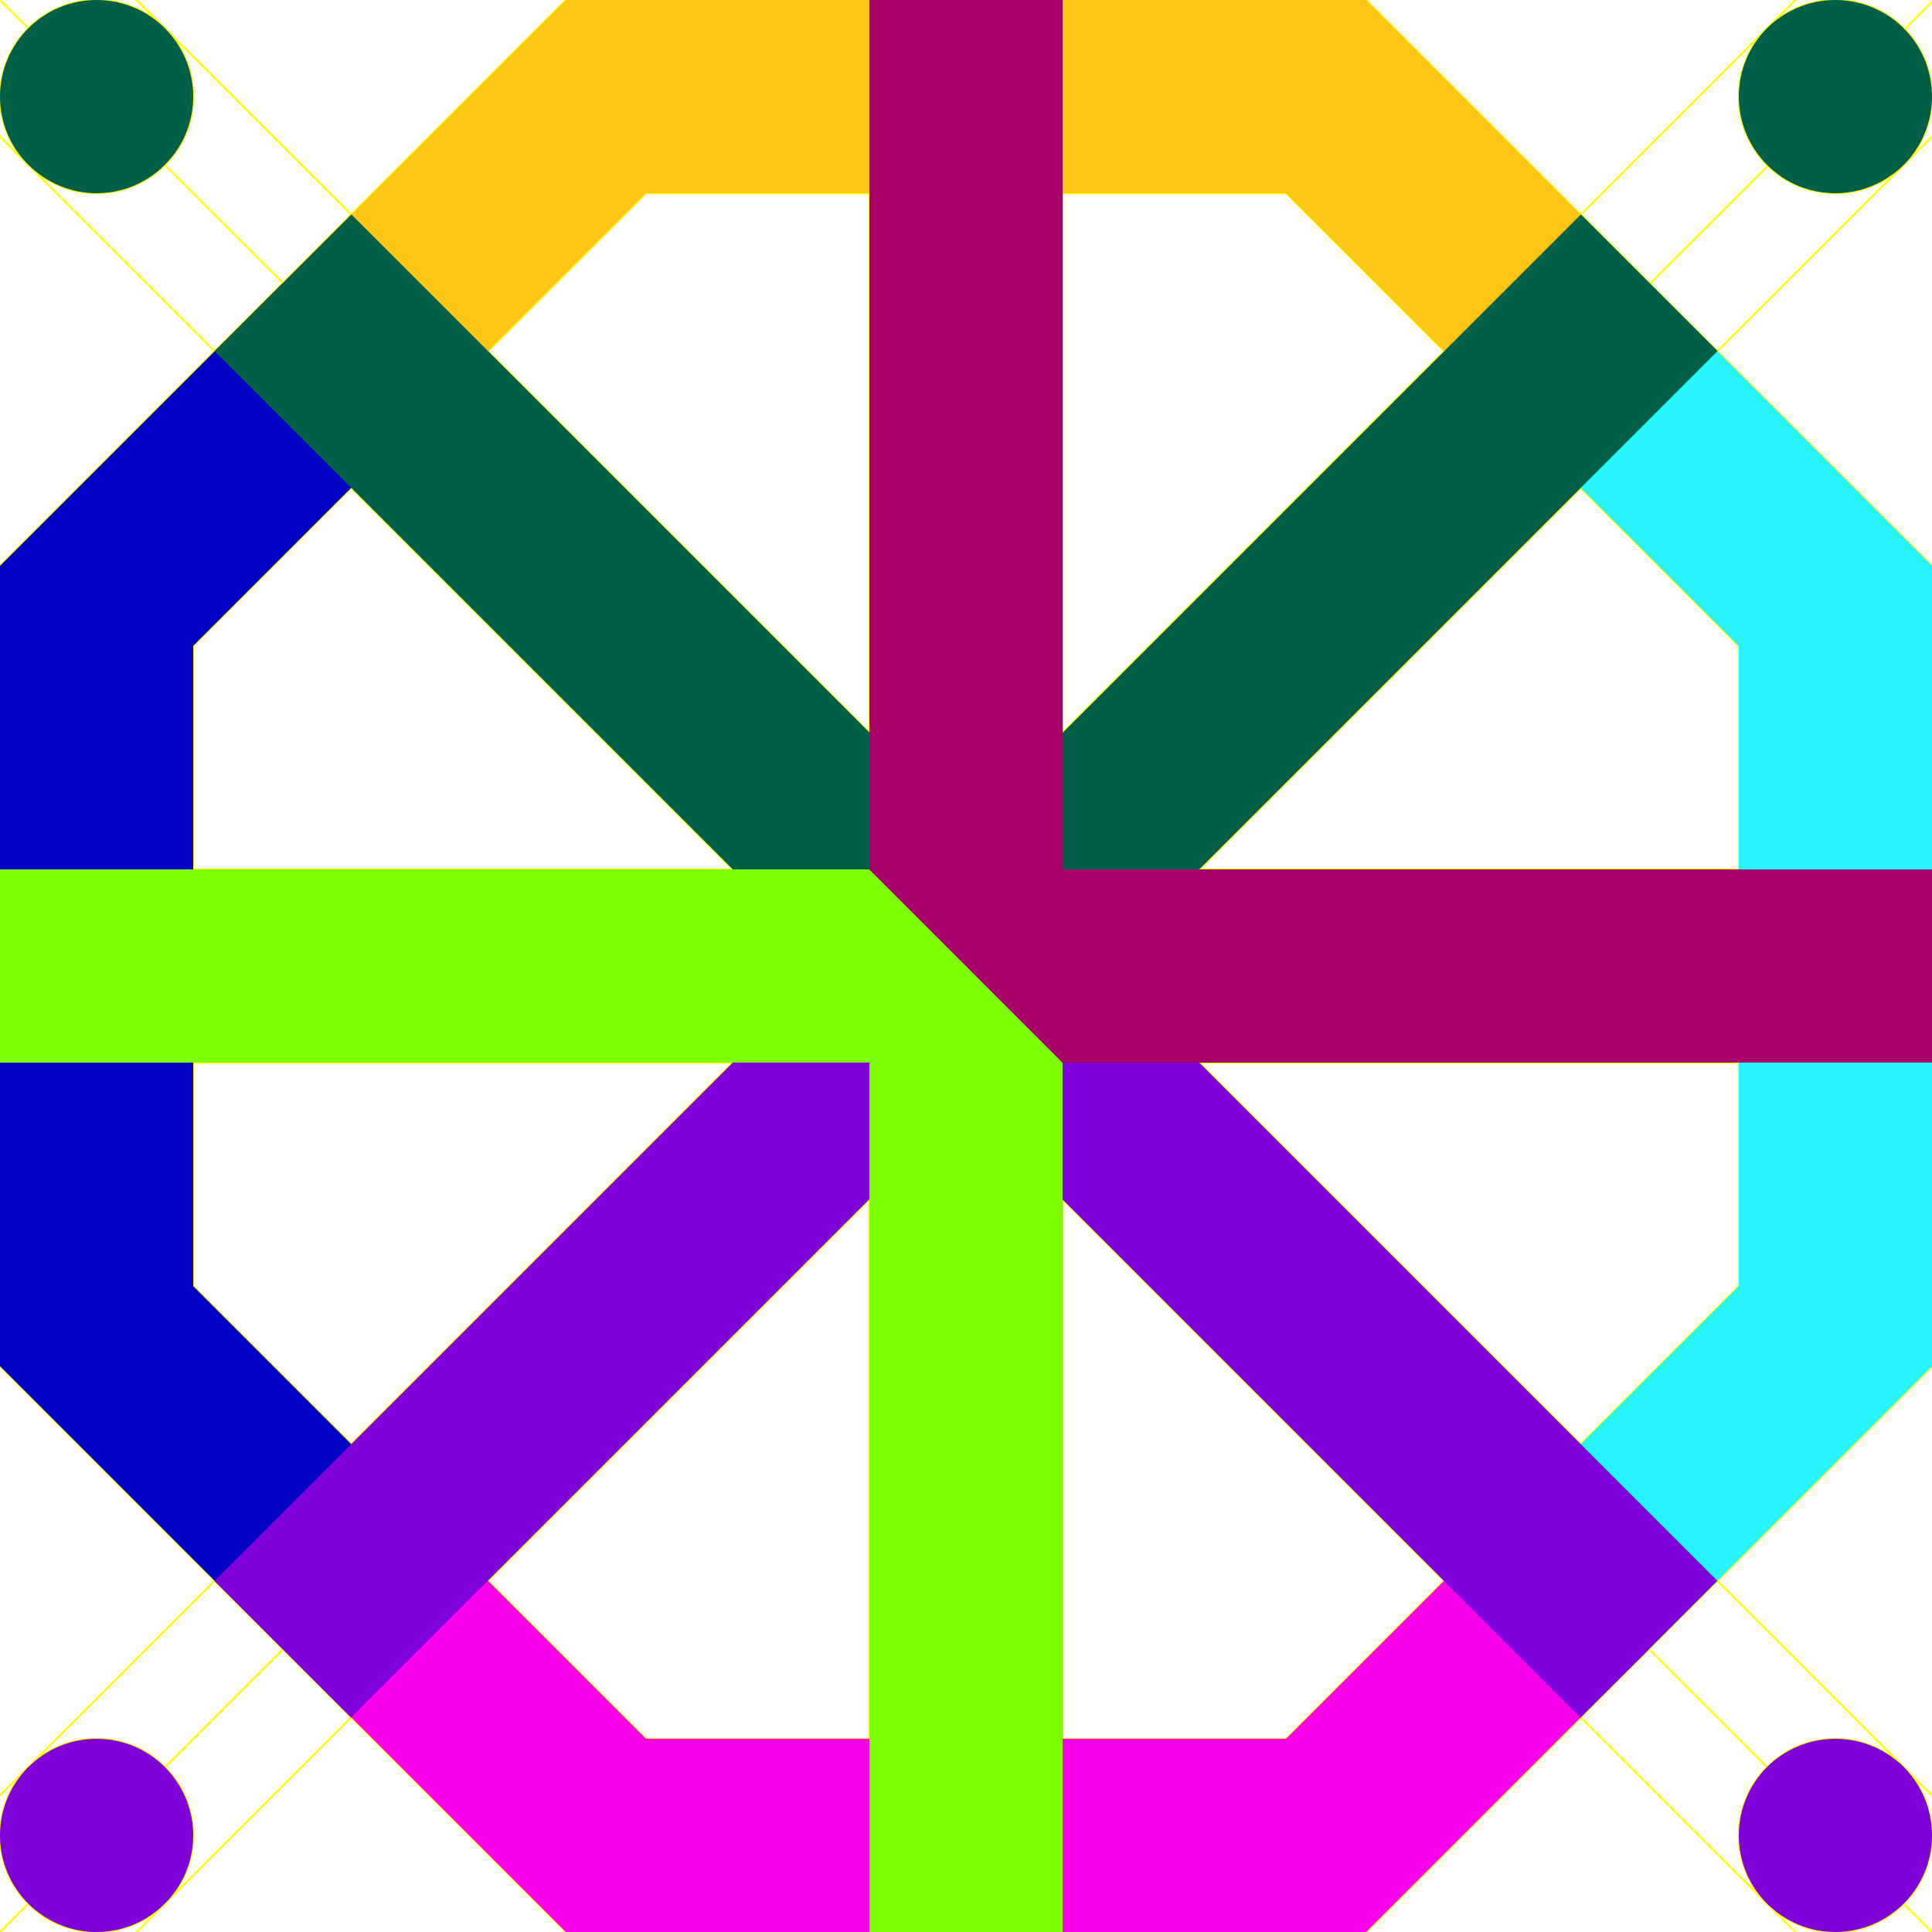
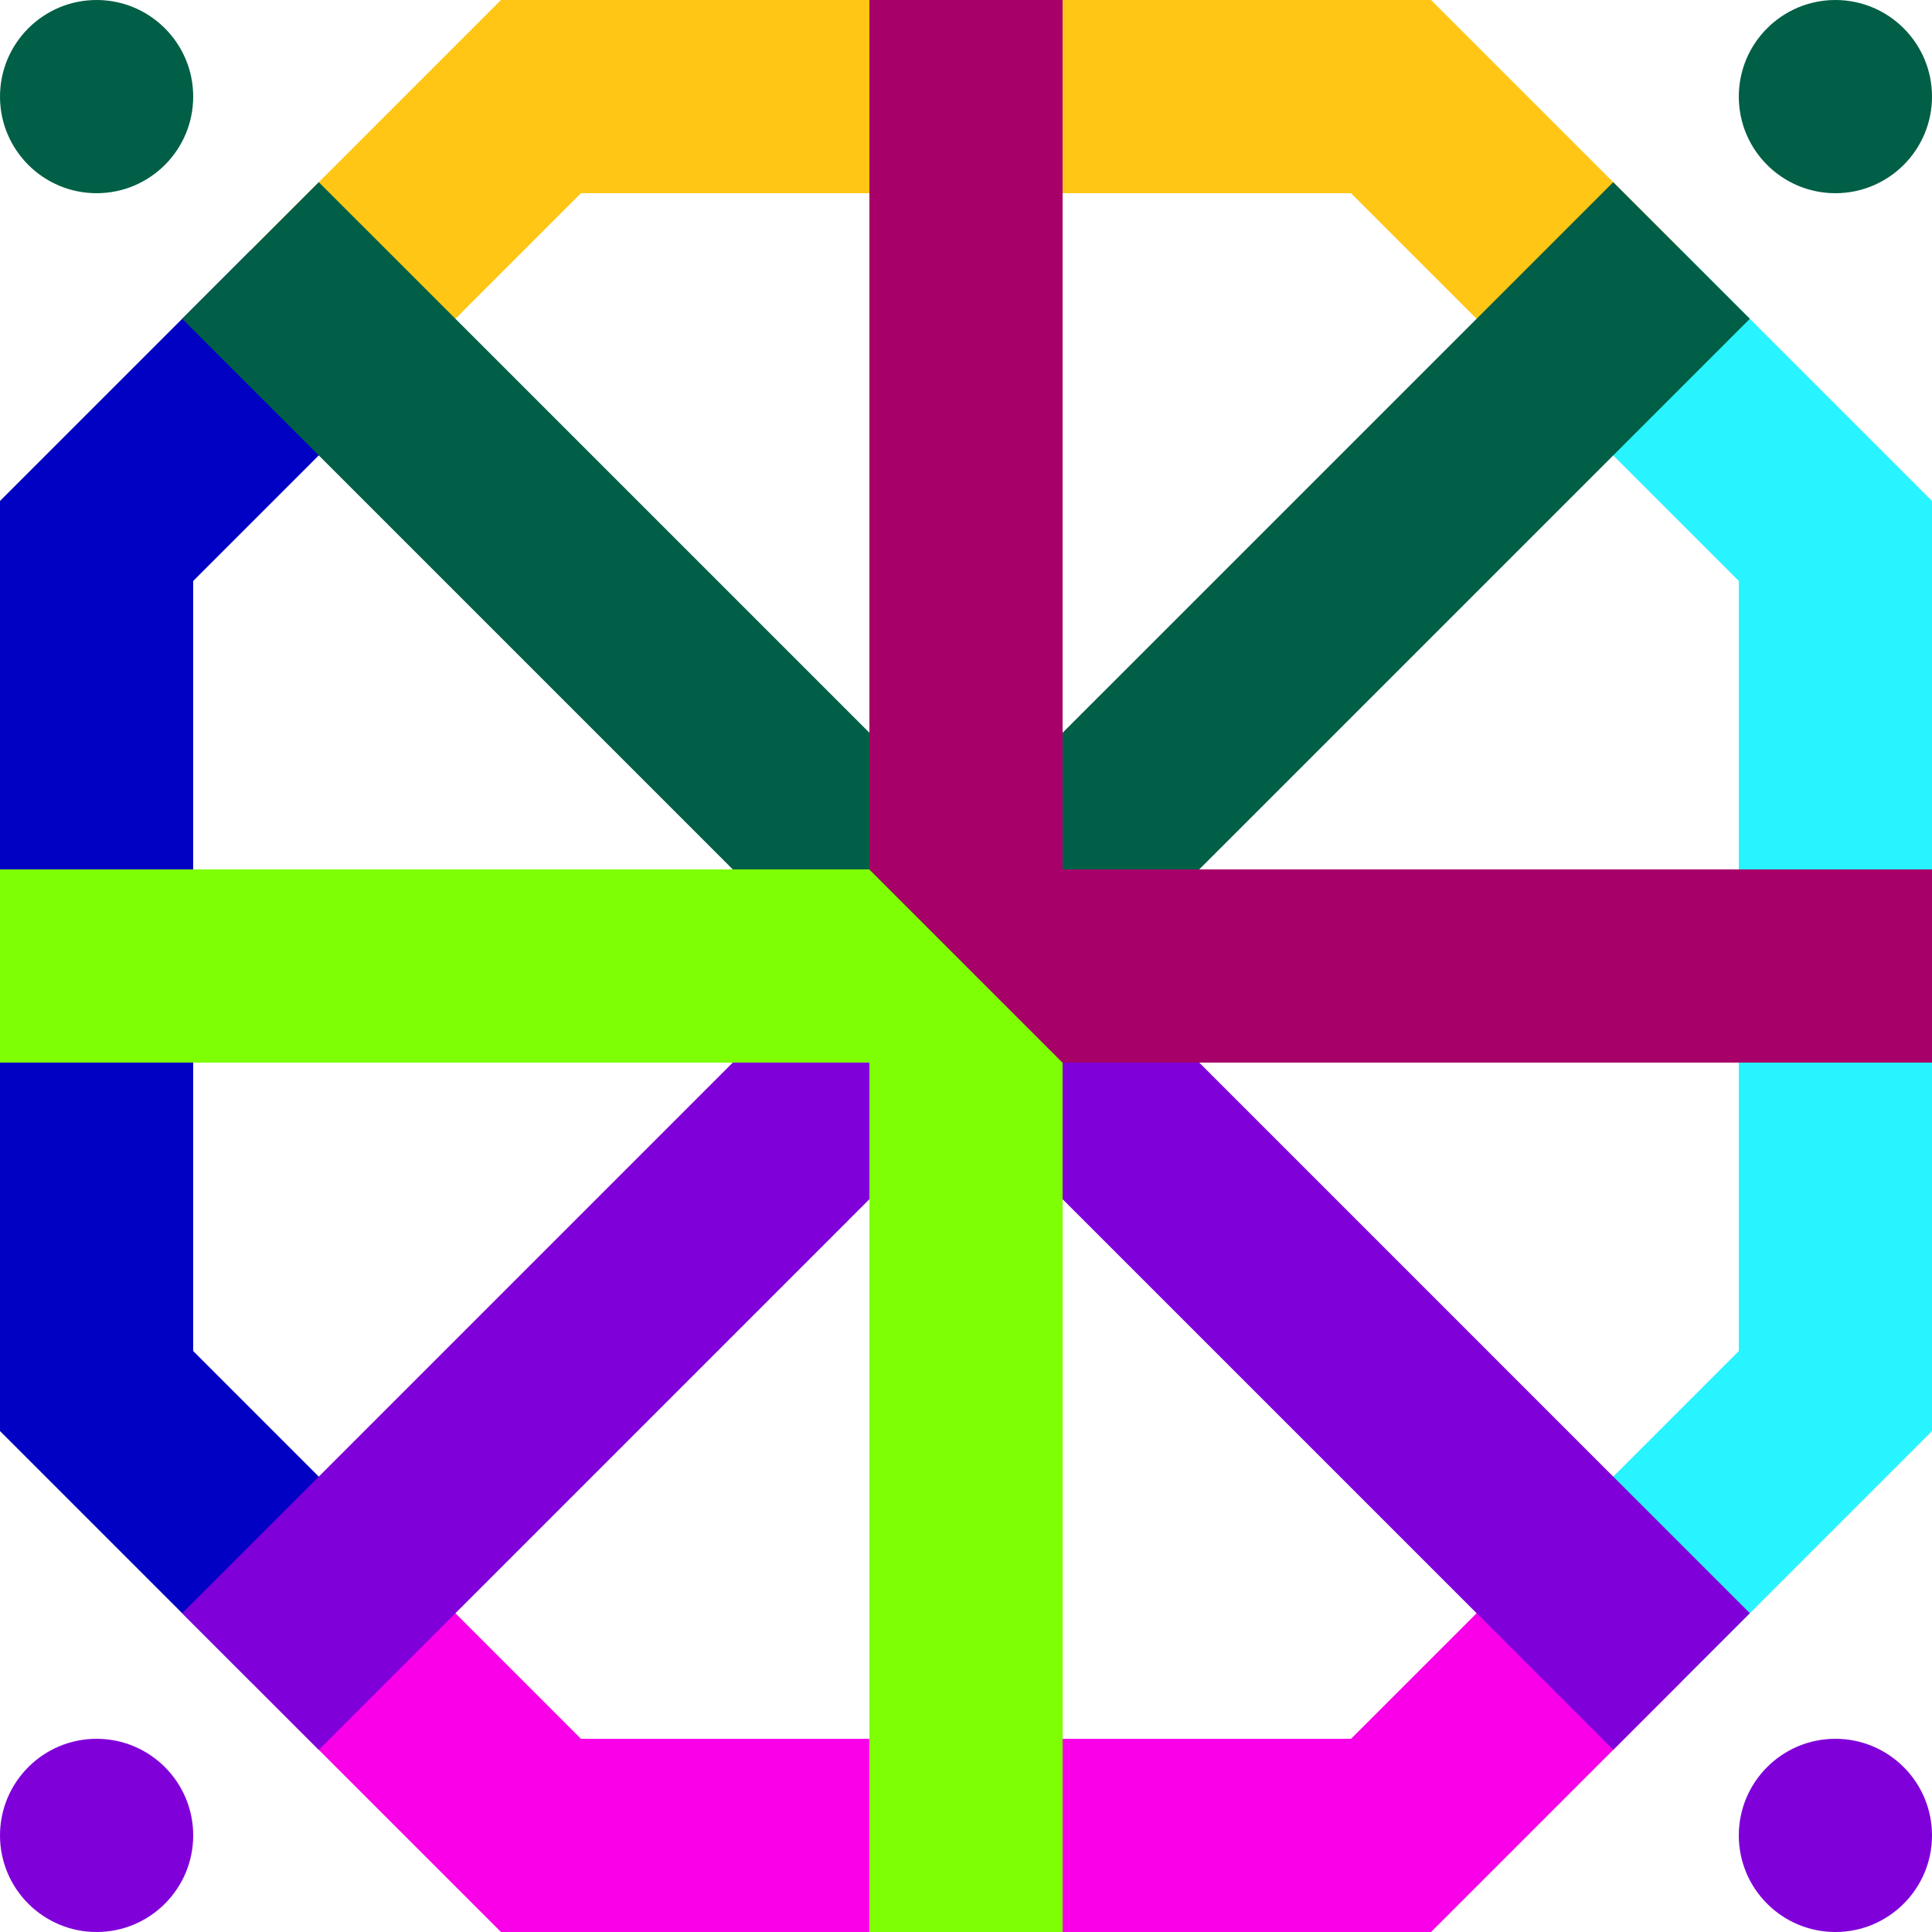
- <svg xmlns="http://www.w3.org/2000/svg" viewBox="0 0 1000 1000">
-   <g id="guide" fill="none" stroke="#ffff00">
-     <path d="M707.1,1000h-414.2L0,707.1v-414.2L292.9,0h414.2l292.9,292.9v414.2l-292.9,292.9ZM334.3,900h331.4l234.3-234.3v-331.4l-234.3-234.3h-331.4l-234.3,234.3v331.4l234.3,234.3Z" />
-     <path d="M0,450 L1000,450 L1000,550 L0,550 Z" />
-     <path d="M450,0 L550,0 L550,1000 L450,1000 Z" />
-     <path d="M-35.344,35.36 L35.367,-35.351 L1035.357,964.64 L964.647,1035.351 Z" />
-     <path d="M-35.344,964.64 L964.647,-35.351 L1035.357,35.36 L35.367,1035.351 Z" />
-     <path d="M0,50 A50,50 0 1 0 100,50 A50,50 0 1 0 0,50 Z" />
-     <path d="M900,50 A50,50 0 1 0 1000,50 A50,50 0 1 0 900,50 Z" />
-     <path d="M0,950 A50,50 0 1 0 100,950 A50,50 0 1 0 0,950 Z" />
-     <path d="M900,950 A50,50 0 1 0 1000,950 A50,50 0 1 0 900,950 Z" />
-     <path d="M0,500 L1000,500" />
-     <path d="M0,0 L1000,1000" />
-     <path d="M1001,0 L0,1000" />
+ <svg xmlns="http://www.w3.org/2000/svg" id="a" data-name="layer" width="1000" height="1000" viewBox="0 0 1000 1000">
+   <g id="b" data-name="guide">
+     <rect x="-207.11" y="450" width="1414.21" height="100" transform="translate(-207.11 500) rotate(-45)" style="fill: none;" />
+     <rect x="450" y="-207.11" width="100" height="1414.21" transform="translate(-207.11 500) rotate(-45)" style="fill: none;" />
+     <rect y="450" width="1000" height="100" style="fill: none;" />
+     <rect x="450" width="100" height="1000" style="fill: none;" />
+     <path d="M740.71,1000h-481.42L0,740.71v-481.42L259.29,0h481.42l259.29,259.29v481.42l-259.29,259.29ZM300.71,900h398.58l200.71-200.71v-398.58l-200.71-200.71h-398.58l-200.71,200.71v398.58l200.71,200.71Z" style="fill: none;" />
+     <line x1="1000" y2="1000" style="fill: none;" />
+     <line x2="1000" y2="1000" style="fill: none;" />
+     <circle cx="50" cy="50" r="50" style="fill: none;" />
+     <circle cx="950" cy="50" r="50" style="fill: none;" />
+     <circle cx="950" cy="950" r="50" style="fill: none;" />
+     <circle cx="50" cy="950" r="50" style="fill: none;" />
  </g>
-   <path id="part1" fill="#ffc616" d="M252.5,181.8 L334.3,100 L450,100 L550,100 L665.7,100 L747.5,181.8 L783.2,217.5 L854,146.9 L818.2,111.1 L707.1,0 L550,0 L450,0 L292.9,0 L181.8,111.1 L146.4,146.5 L217.2,217.2 L252.5,181.8 Z" />
-   <path id="part2" fill="#fa00e8" d="M747.5,818.2 L665.7,900 L550,900 L450,900 L334.3,900 L252.5,818.2 L217.3,783 L146.5,853.6 L181.8,888.9 L292.9,1000 L450,1000 L550,1000 L707.1,1000 L818.2,888.9 L853.6,853.6 L782.8,782.8 L747.5,818.2 Z" />
-   <path id="part3" fill="#0001c3" d="M181.8,747.5 L100,665.7 L100,550 L100,500 L100,450 L100,334.3 L181.8,252.5 L217.2,217.2 L146.4,146.5 L111.1,181.8 L0,292.9 L0,450 L0,500 L0,550 L0,707.1 L111.1,818.2 L146.5,853.6 L217.3,783 L181.8,747.5 Z" />
-   <path id="part4" fill="#28f4ff" d="M888.9,181.8 L854,146.9 L783.2,217.5 L818.2,252.5 L900,334.3 L900,450 L900,500 L900,550 L900,665.7 L818.2,747.5 L782.8,782.8 L853.6,853.6 L888.9,818.2 L1000,707.1 L1000,550 L1000,500 L1000,450 L1000,292.9 L888.9,181.8 Z" />
-   <path id="part5" fill="#005f46" d="M915.1,85.8c-9.3-9.1-15.1-21.8-15.1-35.8s5.6-26.3,14.6-35.4c9.1-9,21.6-14.6,35.4-14.6s26.8,5.8,35.8,15.1c8.8,9,14.2,21.3,14.2,34.9s-5.6,26.3-14.6,35.3c-9.1,9-21.6,14.7-35.4,14.7s-25.9-5.4-34.9-14.2ZM620.7,450l-50,50h-141.4l-50-50-197.5-197.5-70.7-70.7,35.4-35.4,35.4-35.4,70.7,70.7,197.5,197.5,50,50,50-50,197.5-197.5,70.7-70.7,35.8,35.8,34.9,34.9-70.7,70.7-197.5,197.5ZM50,0c-13.8,0-26.3,5.6-35.3,14.6C5.6,23.7,0,36.2,0,50s5.6,26.3,14.7,35.3c9,9,21.5,14.7,35.3,14.7s26.3-5.6,35.3-14.7c9.1-9,14.7-21.5,14.7-35.3s-5.6-26.3-14.7-35.4C76.3,5.6,63.8,0,50,0Z" />
-   <path id="part6" fill="#8000da" d="M985.4,914.6c9,9.1,14.6,21.6,14.6,35.4s-5.6,26.3-14.6,35.3c-9.1,9-21.6,14.7-35.4,14.7s-26.3-5.6-35.4-14.7c-9-9-14.6-21.5-14.6-35.3s5.6-26.3,14.6-35.4c9.1-9,21.6-14.6,35.4-14.6s26.3,5.6,35.4,14.6ZM550,500h20.7l50,50,197.5,197.5,70.7,70.7-35.4,35.4-35.4,35.4-70.7-70.7-197.5-197.5-50-50-50,50-197.5,197.5-70.7,70.7-35.3-35.3-35.4-35.4,70.7-70.7,197.5-197.5,50-50h70.7l.2.2.2-.2h49.5ZM50,900c-13.8,0-26.3,5.6-35.3,14.6-9.1,9.1-14.7,21.6-14.7,35.4s5.6,26.3,14.7,35.4c9.1,9,21.6,14.6,35.3,14.6s26.3-5.6,35.3-14.7c9.1-9,14.7-21.5,14.7-35.3s-5.6-26.3-14.6-35.3c-9-9.1-21.6-14.7-35.4-14.7Z" />
-   <path id="part7" fill="#7fff04" d="M500.2,500.2 L500,500 L464.6,464.6 L450,450 L379.3,450 L100,450 L0,450 L0,500 L0,550 L100,550 L379.3,550 L450,550 L450.4,550 L450,550.5 L450,620.7 L450,900 L450,1000 L550,1000 L550,900 L550,620.7 L550,550 L535.4,535.4 L500.2,500.2 Z" />
-   <path id="part8" fill="#a80069" d="M900,450 L620.7,450 L550.6,450 L550,450.5 L550,450 L550,379.3 L550,100 L550,0 L450,0 L450,100 L450,379.3 L450,450 L464.6,464.6 L500,500 L500.5,500 L500.2,500.2 L535.4,535.4 L550,550 L620.7,550 L900,550 L1000,550 L1000,500 L1000,450 L900,450 Z" />
+   <path id="part1" data-name="part1" fill="#ffc616" d="M235.72,165 L300.71,100 L450,100 L500,100 L550,100 L699.29,100 L764.29,165 L799.65,200.36 L870.36,129.65 L835,94.29 L740.71,0 L550,0 L500,0 L450,0 L259.29,0 L165.01,94.29 L129.65,129.65 L200.36,200.36 Z" />
+   <path id="part2" data-name="part2" fill="#fa00e8" d="M764.29,835.01 L699.29,900 L550,900 L500,900 L450,900 L300.71,900 L235.72,835.01 L200.36,799.65 L129.65,870.36 L165.01,905.72 L259.29,1000 L450,1000 L500,1000 L550,1000 L740.71,1000 L835,905.72 L870.36,870.36 L799.65,799.65 Z" />
+   <path id="part3" data-name="part3" fill="#0001c3" d="M165,764.29 L100,699.29 L100,550 L100,500 L100,450 L100,300.71 L165,235.72 L200.36,200.36 L129.65,129.65 L94.29,165.01 L0,259.29 L0,450 L0,500 L0,550 L0,740.71 L94.29,835 L129.65,870.36 L200.36,799.65 Z" />
+   <path id="part4" data-name="part4" fill="#28f4ff" d="M905.72,165.01 L870.36,129.65 L799.65,200.36 L835.01,235.72 L900,300.71 L900,450 L900,500 L900,550 L900,699.29 L835.01,764.29 L799.65,799.65 L870.36,870.36 L905.72,835 L1000,740.71 L1000,550 L1000,500 L1000,450 L1000,259.29 Z" />
+   <path id="part5" data-name="part5" fill="#005f46" d="M914.65,85.35c-9.05-9.05-14.65-21.55-14.65-35.35s5.6-26.3,14.65-35.35,21.55-14.65,35.35-14.65,26.3,5.6,35.35,14.65,14.65,21.55,14.65,35.35-5.6,26.3-14.65,35.35c-9.05,9.05-21.55,14.65-35.35,14.65s-26.3-5.6-35.35-14.65ZM500,500h70.72l50-50,214.29-214.28,70.71-70.71-35.36-35.36-35.36-35.36-70.71,70.71-214.29,214.28-50,50-50-50-214.28-214.28-70.71-70.71-35.36,35.36-35.36,35.36,70.71,70.71,214.28,214.28,50,50h70.72ZM50,100c13.8,0,26.3-5.6,35.35-14.65,9.05-9.05,14.65-21.55,14.65-35.35s-5.6-26.3-14.65-35.35S63.8,0,50,0,23.7,5.6,14.65,14.65,0,36.2,0,50s5.6,26.3,14.65,35.35c9.05,9.05,21.55,14.65,35.35,14.65Z" />
+   <path id="part6" data-name="part6" fill="#8000da" d="M985.35,914.65c9.05,9.05,14.65,21.55,14.65,35.35s-5.6,26.3-14.65,35.35c-9.05,9.05-21.55,14.65-35.35,14.65s-26.3-5.6-35.35-14.65c-9.05-9.05-14.65-21.55-14.65-35.35s5.6-26.3,14.65-35.35,21.55-14.65,35.35-14.65,26.3,5.6,35.35,14.65ZM835.01,764.29l-214.29-214.29-50-50h-141.44l-50,50-214.28,214.29-70.71,70.71,35.36,35.36,35.36,35.36,70.71-70.71,214.28-214.29,50-50,50,50,214.29,214.29,70.71,70.71,35.36-35.36,35.36-35.36-70.71-70.71ZM50,900c-13.8,0-26.3,5.6-35.35,14.65s-14.65,21.55-14.65,35.35,5.6,26.3,14.65,35.35c9.05,9.05,21.55,14.65,35.35,14.65s26.3-5.6,35.35-14.65c9.05-9.05,14.65-21.55,14.65-35.35s-5.6-26.3-14.65-35.35-21.55-14.65-35.35-14.65Z" />
+   <path id="part7" data-name="part7" fill="#7fff04" d="M500,500 L464.64,464.64 L450,450 L379.28,450 L100,450 L0,450 L0,500 L0,550 L100,550 L379.28,550 L450,550 L450,620.72 L450,900 L450,1000 L500,1000 L550,1000 L550,900 L550,620.72 L550,550 L535.36,535.36 Z" />
+   <path id="part8" data-name="part8" fill="#a80069" d="M900,450 L620.72,450 L550,450 L550,379.28 L550,100 L550,0 L500,0 L450,0 L450,100 L450,379.28 L450,450 L464.64,464.64 L500,500 L535.36,535.36 L550,550 L620.72,550 L900,550 L1000,550 L1000,500 L1000,450 Z" />
</svg>
